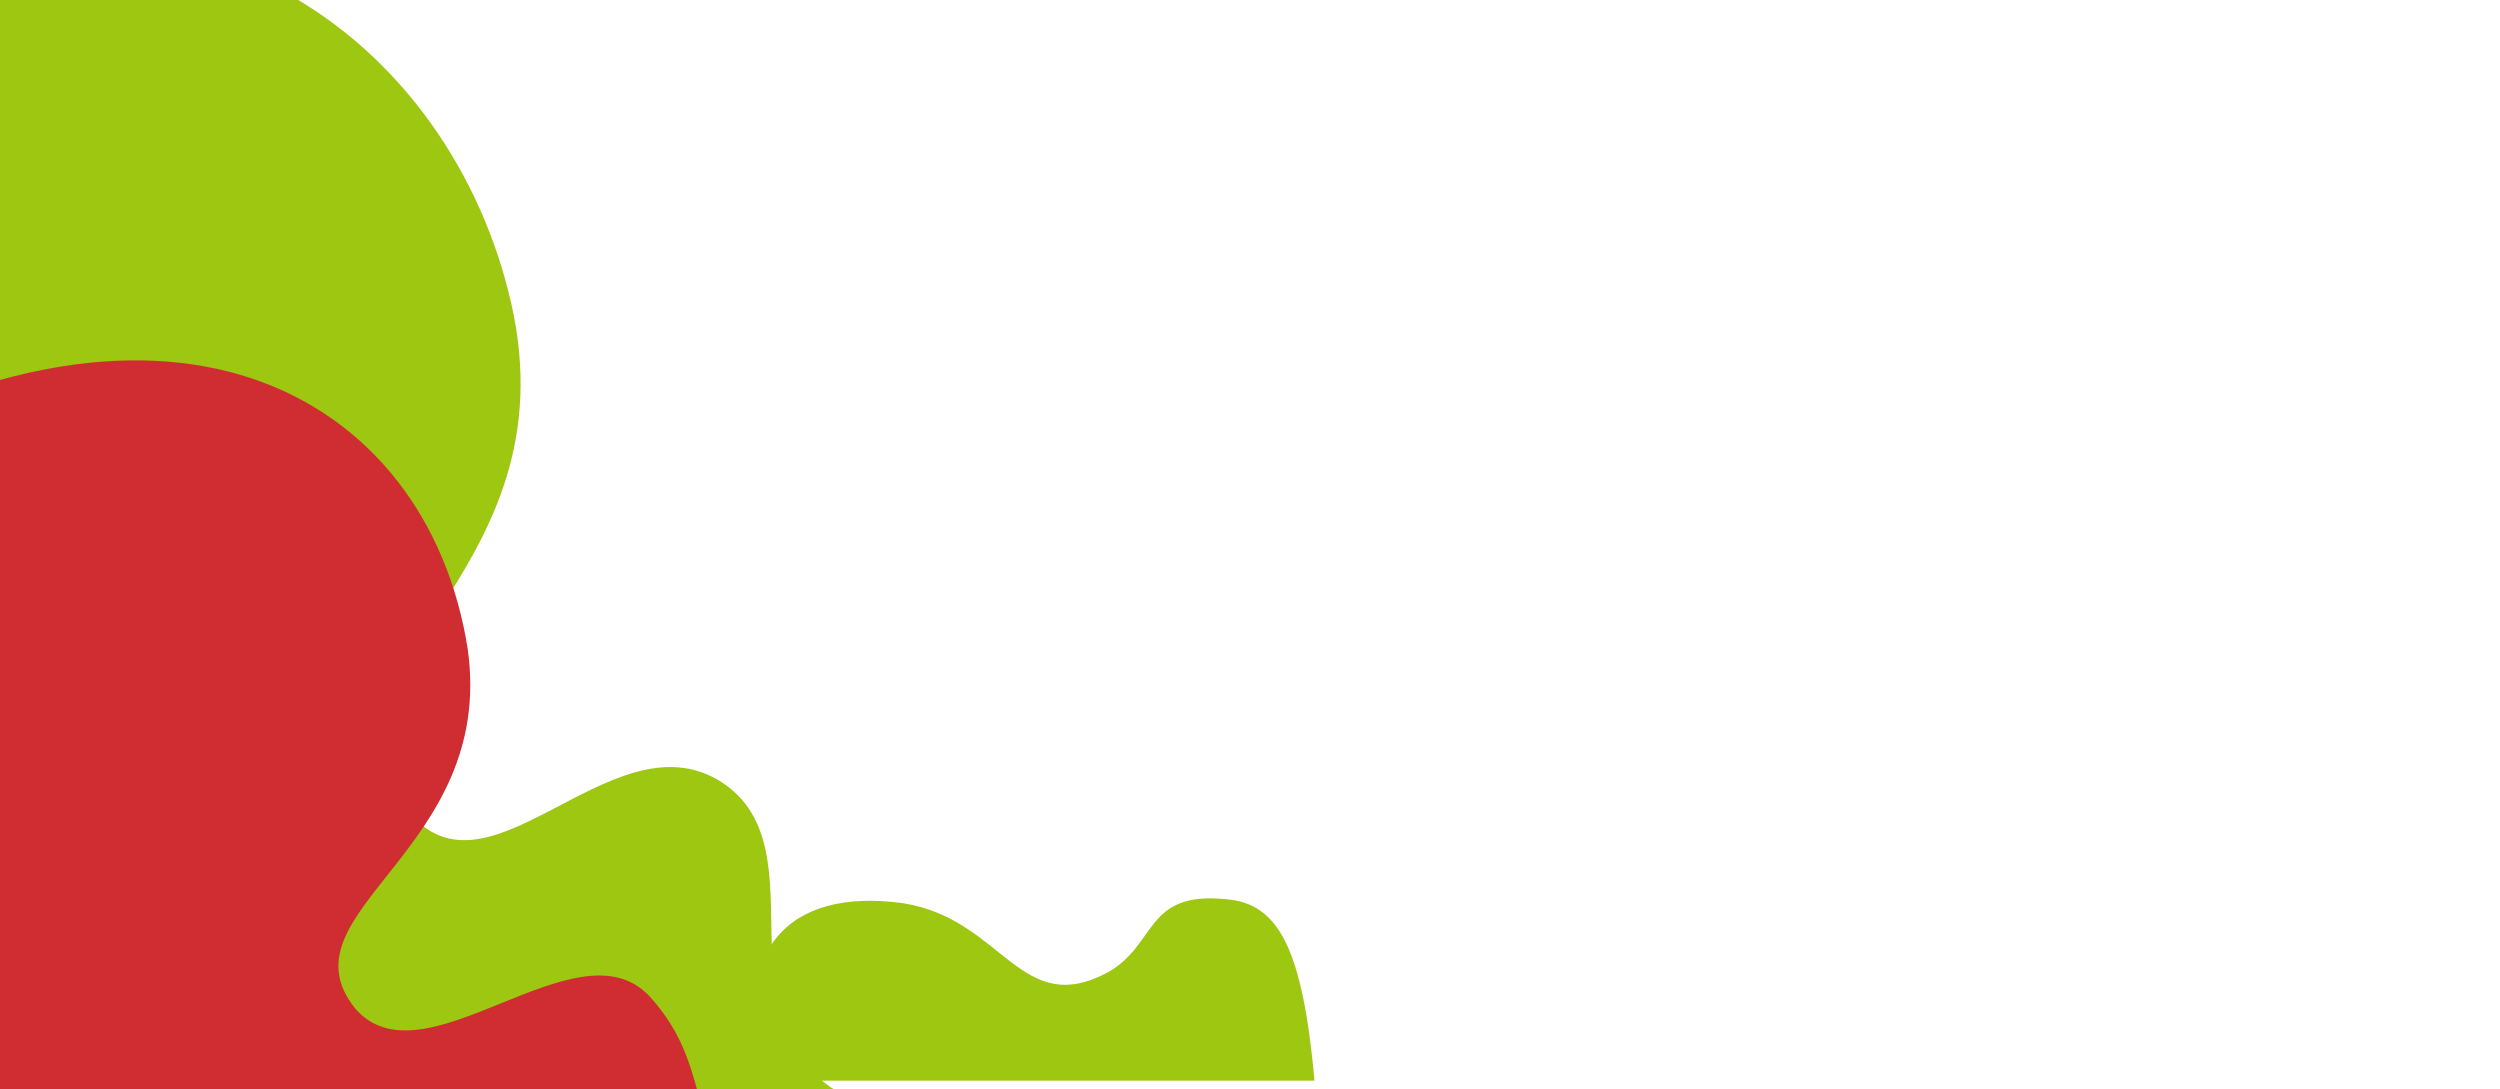
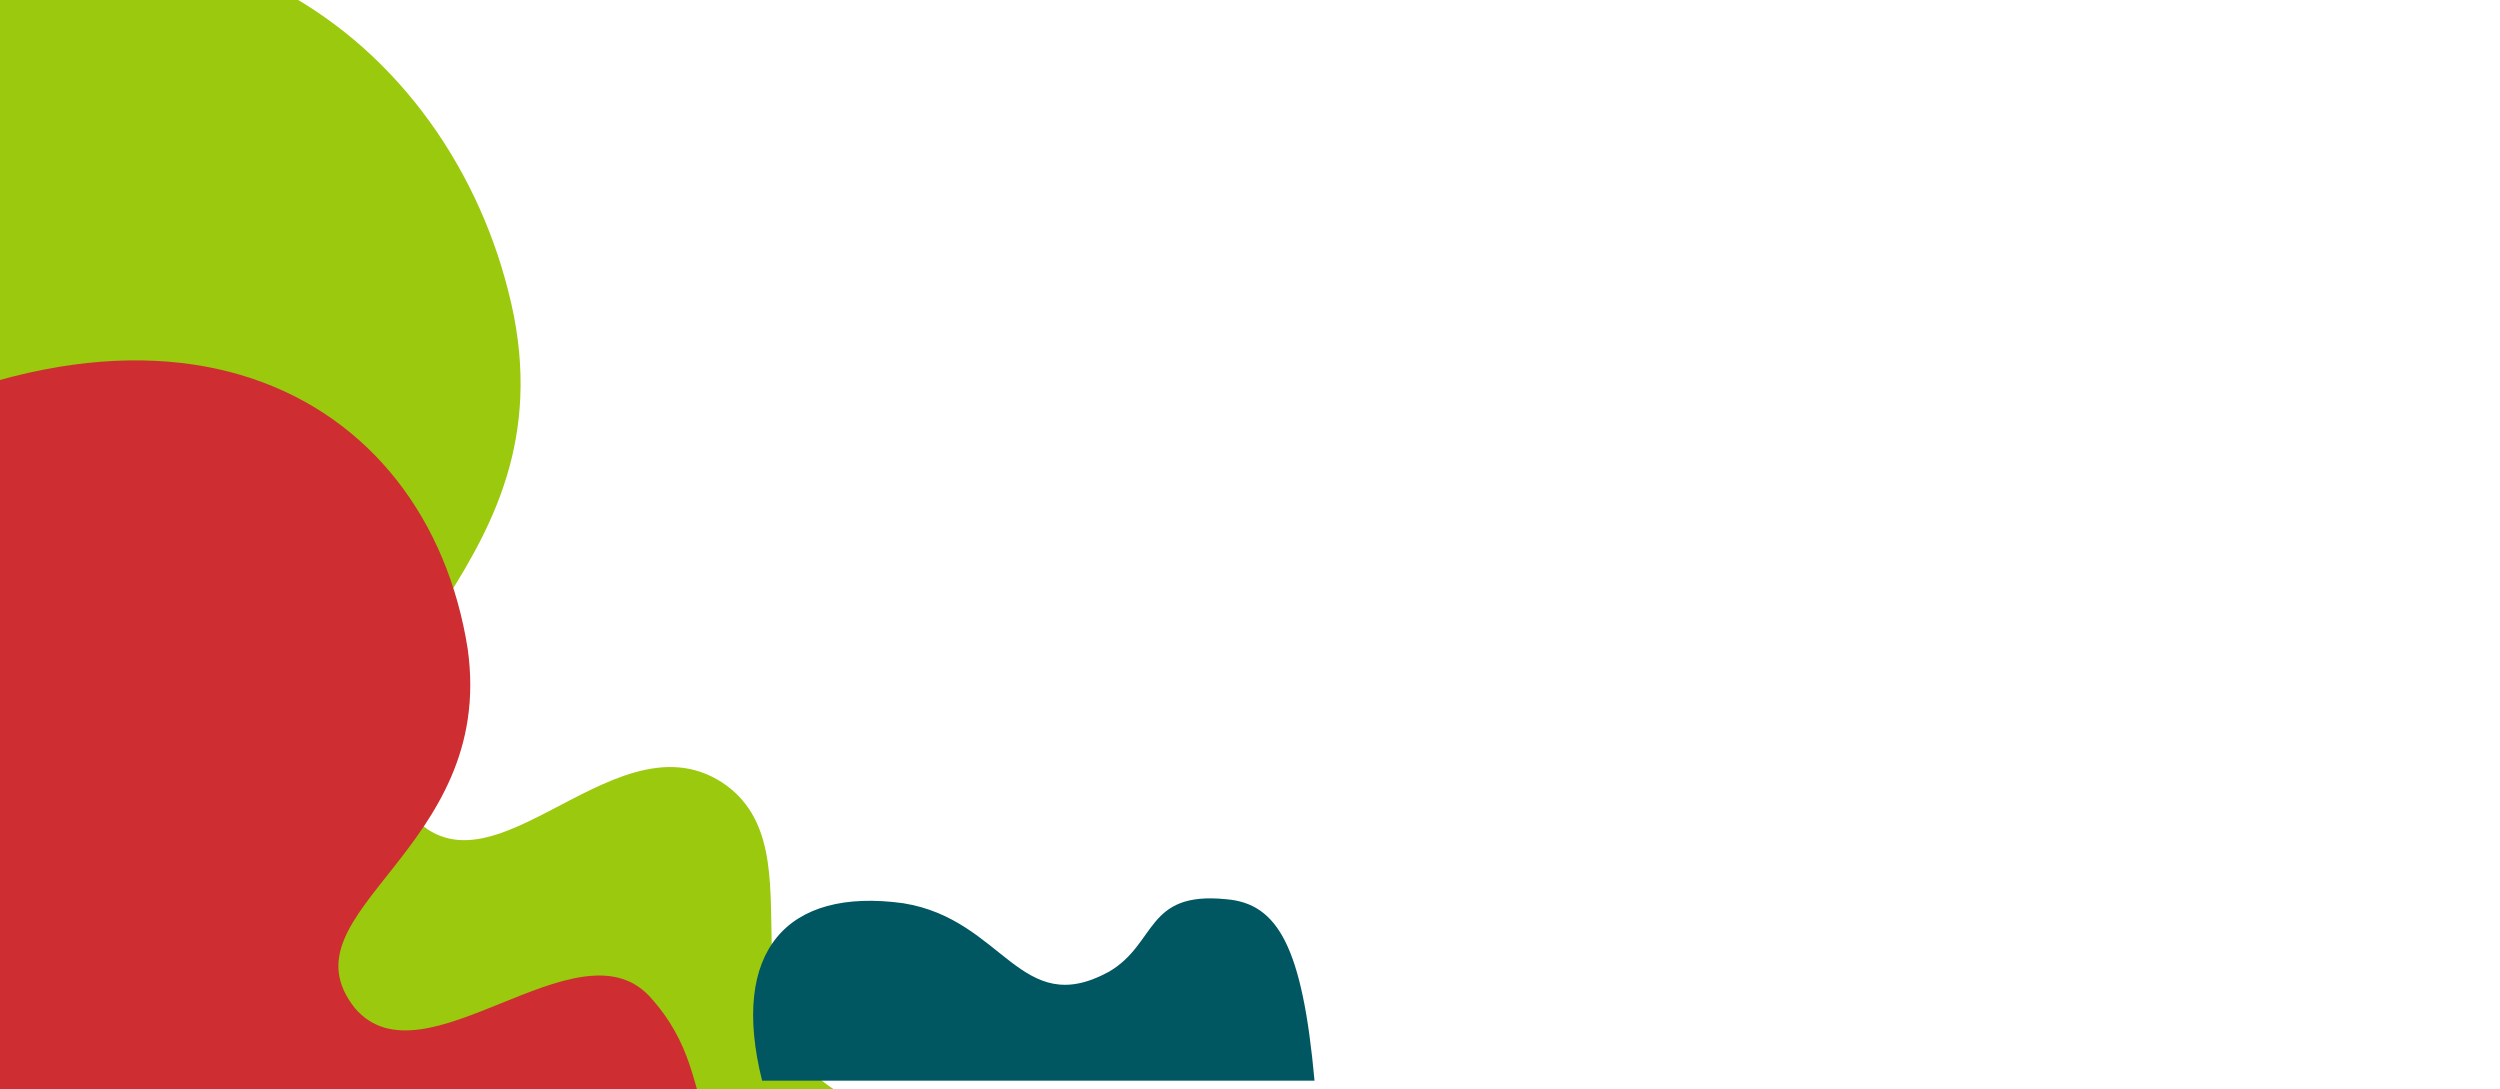
<svg xmlns="http://www.w3.org/2000/svg" viewBox="0 0 620 270" aria-hidden="true">
-   <path fill="#9dc710" d="M-55 4C44 -45 110 9 126 72c18 69-49 92-27 126 20 32 52-22 80-4 26 17-4 62 33 79l-278 1z" />
-   <path fill="#d02d32" d="M-54 119C40 60 106 97 116 161c7 50-47 65-28 89 17 20 55-22 73-3 22 24-1 43 55 54l-268 4z" />
-   <path fill="#9dc710" d="M189 268c-8-32 6-48 35-44 25 4 29 29 51 17 12-7 9-20 29-18 13 1 19 12 22 45z" />
+   <path fill="#9bc90e" d="M-55 4C44 -45 110 9 126 72c18 69-49 92-27 126 20 32 52-22 80-4 26 17-4 62 33 79l-278 1z" />
+   <path fill="#ce2d32" d="M-54 119C40 60 106 97 116 161c7 50-47 65-28 89 17 20 55-22 73-3 22 24-1 43 55 54l-268 4z" />
+   <path fill="#005762" d="M189 268c-8-32 6-48 35-44 25 4 29 29 51 17 12-7 9-20 29-18 13 1 19 12 22 45z" />
</svg>
